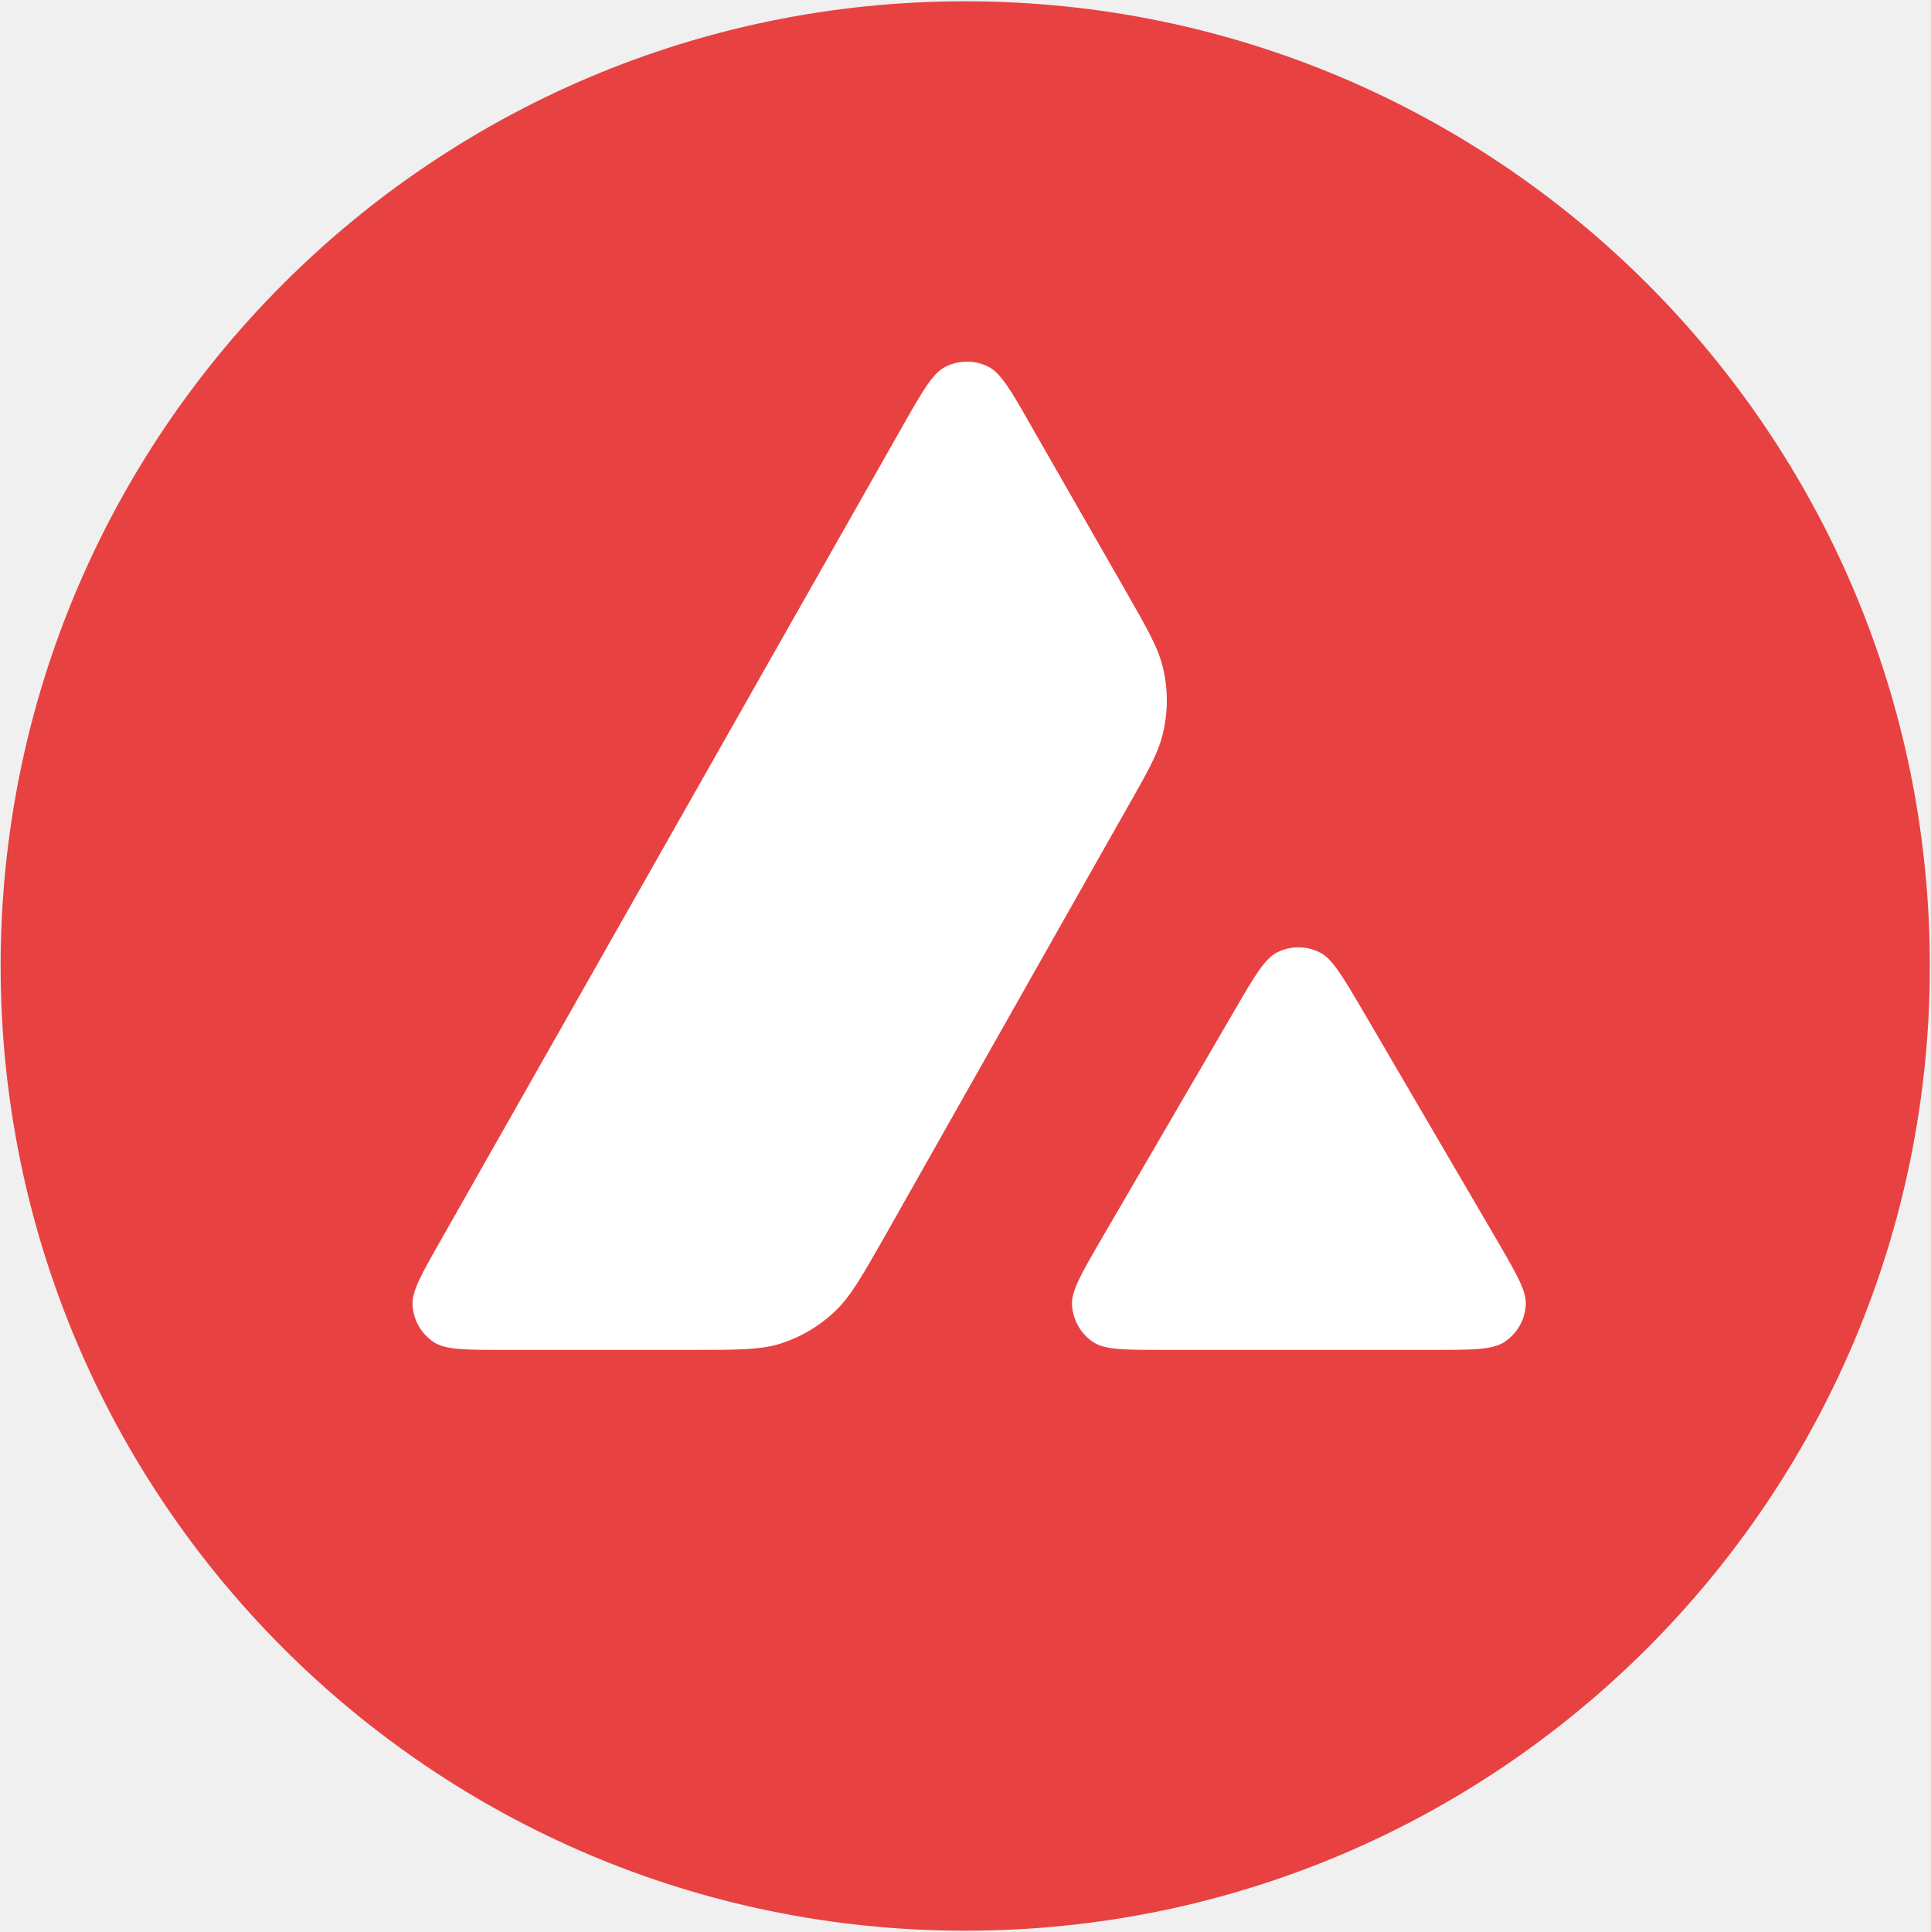
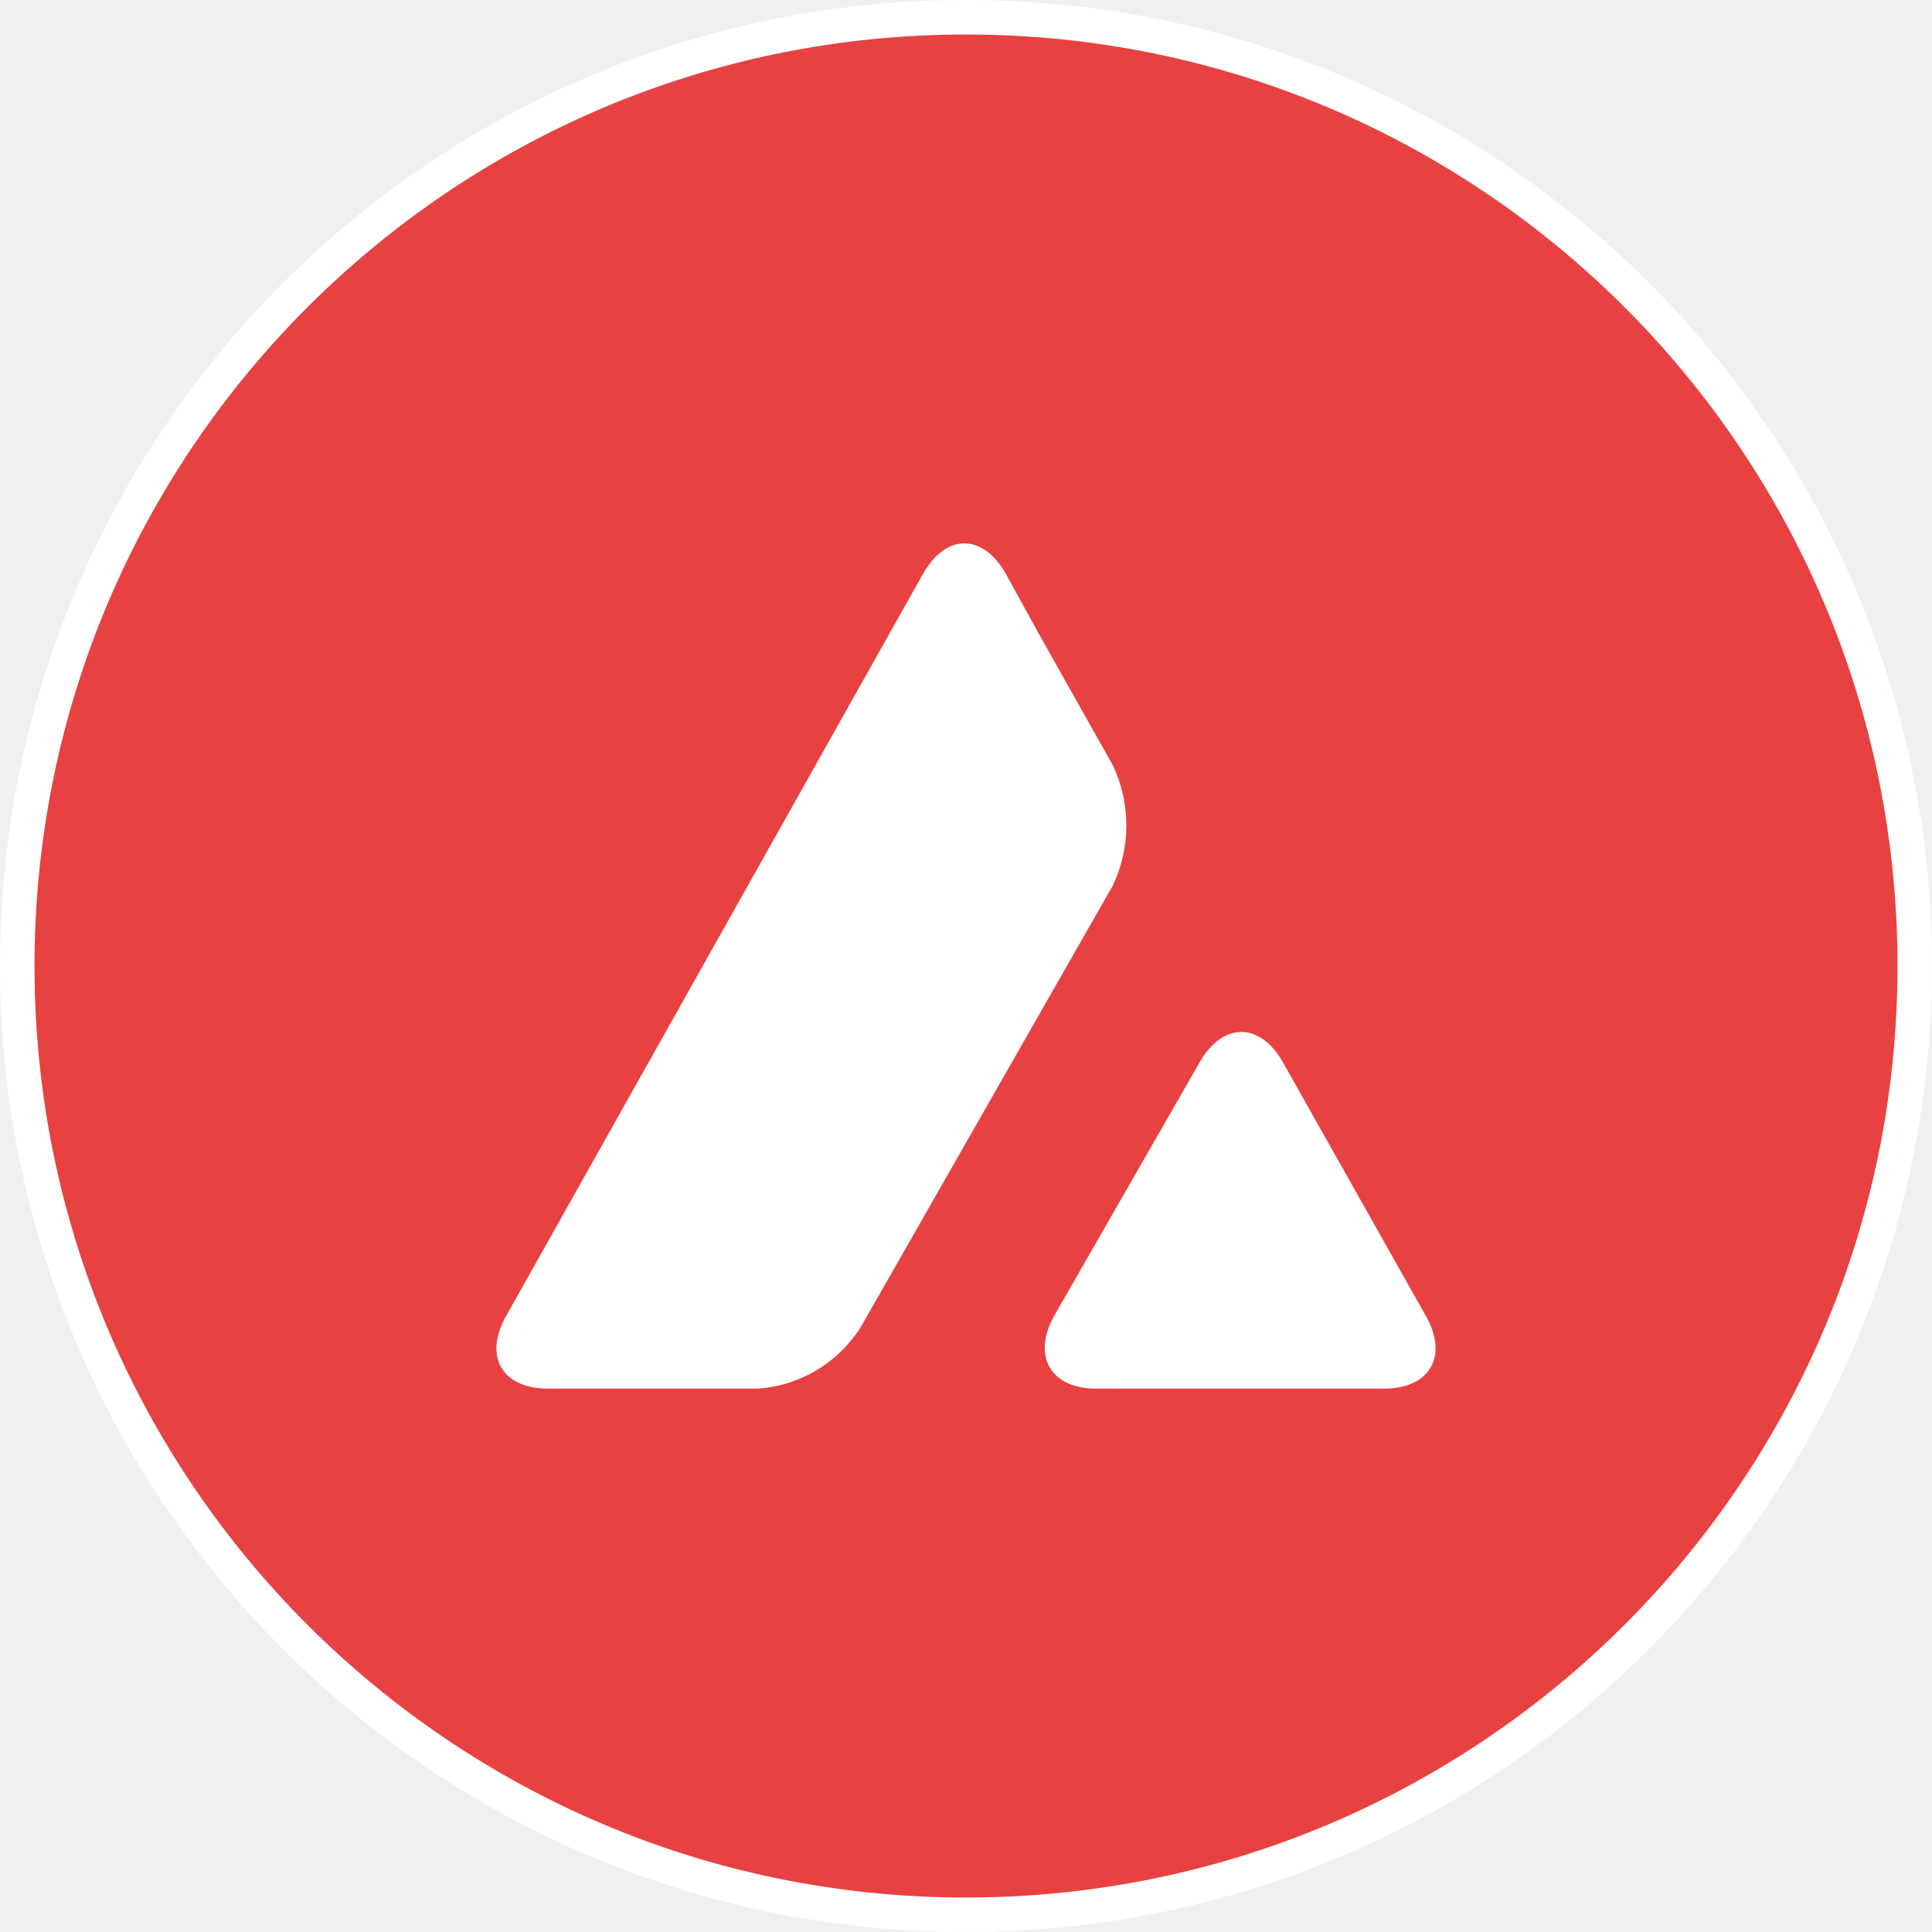
- <svg xmlns="http://www.w3.org/2000/svg" viewBox="0 0 1503 1504" fill="none">
-   <rect x="287" y="258" width="928" height="844" fill="white" />
-   <path fill-rule="evenodd" clip-rule="evenodd" d="M1502.5 752C1502.5 1166.77 1166.27 1503 751.5 1503C336.734 1503 0.5 1166.77 0.5 752C0.5 337.234 336.734 1 751.5 1C1166.27 1 1502.5 337.234 1502.5 752ZM538.688 1050.86H392.94C362.314 1050.86 347.186 1050.86 337.962 1044.96C327.999 1038.5 321.911 1027.8 321.173 1015.99C320.619 1005.11 328.184 991.822 343.312 965.255L703.182 330.935C718.495 303.999 726.243 290.531 736.021 285.55C746.537 280.2 759.083 280.2 769.599 285.55C779.377 290.531 787.126 303.999 802.438 330.935L876.42 460.079L876.797 460.738C893.336 489.635 901.723 504.289 905.385 519.669C909.443 536.458 909.443 554.169 905.385 570.958C901.695 586.455 893.393 601.215 876.604 630.549L687.573 964.702L687.084 965.558C670.436 994.693 661.999 1009.46 650.306 1020.6C637.576 1032.78 622.263 1041.63 605.474 1046.62C590.161 1050.86 573.004 1050.86 538.688 1050.86ZM906.75 1050.86H1115.59C1146.4 1050.86 1161.9 1050.86 1171.13 1044.78C1181.09 1038.32 1187.36 1027.43 1187.92 1015.63C1188.45 1005.1 1181.05 992.33 1166.55 967.307C1166.05 966.455 1165.55 965.588 1165.04 964.706L1060.43 785.75L1059.24 783.735C1044.54 758.877 1037.12 746.324 1027.59 741.472C1017.08 736.121 1004.71 736.121 994.199 741.472C984.605 746.453 976.857 759.552 961.544 785.934L857.306 964.891L856.949 965.507C841.69 991.847 834.064 1005.01 834.614 1015.81C835.352 1027.62 841.44 1038.5 851.402 1044.96C860.443 1050.86 875.94 1050.86 906.75 1050.86Z" fill="#E84142" />
+ <svg xmlns="http://www.w3.org/2000/svg" width="56" height="56" viewBox="0 0 56 56" fill="none">
+   <rect x="0.5" y="0.5" width="55" height="55" rx="27.5" fill="#E84142" />
+   <rect x="0.5" y="0.5" width="55" height="55" rx="27.5" stroke="white" />
+   <path d="M34.777 30.783C35.443 29.621 36.517 29.621 37.182 30.783L41.327 38.139C41.993 39.302 41.448 40.25 40.117 40.25H31.767C30.451 40.25 29.906 39.302 30.556 38.139L34.777 30.783ZM26.76 16.622C27.425 15.459 28.484 15.459 29.15 16.622L30.073 18.304L32.251 22.173C32.78 23.274 32.78 24.574 32.251 25.675L24.944 38.476C24.279 39.516 23.174 40.173 21.949 40.25H15.883C14.552 40.25 14.007 39.317 14.673 38.139L26.76 16.622Z" fill="white" />
</svg>
